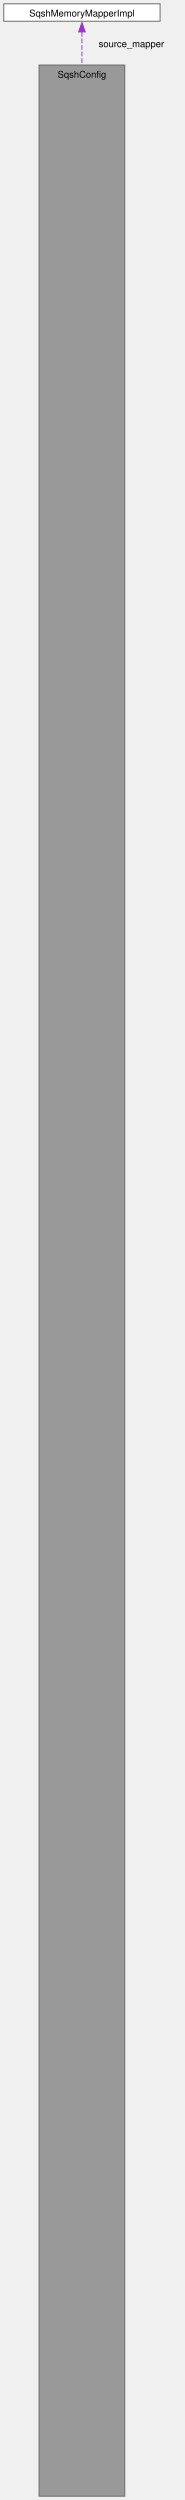
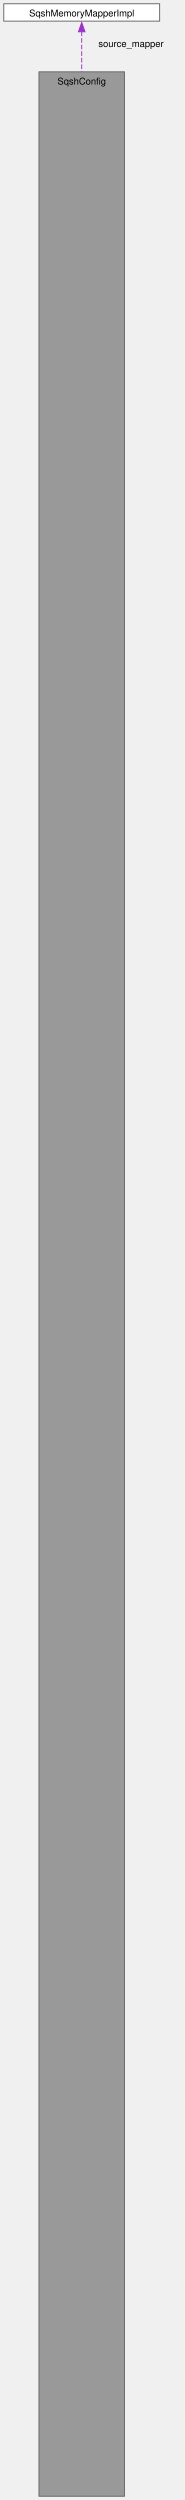
- <svg xmlns="http://www.w3.org/2000/svg" xmlns:xlink="http://www.w3.org/1999/xlink" width="196pt" height="2655pt" viewBox="0.00 0.00 196.00 2654.89">
-   <g id="graph0" class="graph" transform="scale(1 1) rotate(0) translate(4 2650.89)">
+ <svg xmlns="http://www.w3.org/2000/svg" xmlns:xlink="http://www.w3.org/1999/xlink" width="196pt" height="2662pt" viewBox="0.00 0.00 196.00 2662.39">
+   <g id="graph0" class="graph" transform="scale(1 1) rotate(0) translate(4 2658.39)">
    <g id="node1" class="node">
      <g id="a_node1">
        <a xlink:title="The SqshConfig struct contains all the configuration options for a sqsh session.">
          <polygon fill="#999999" stroke="#666666" points="128.5,-2581.89 37.5,-2581.89 37.5,0 128.5,0 128.5,-2581.89" />
          <text text-anchor="middle" x="83" y="-2568.39" font-family="Helvetica,sans-Serif" font-size="10.00">SqshConfig</text>
        </a>
      </g>
    </g>
    <g id="node2" class="node">
      <g id="a_node2">
        <a xlink:href="structSqshMemoryMapperImpl.html" target="_top" xlink:title="The implementation of a memory mapper.">
-           <polygon fill="white" stroke="#666666" points="166,-2646.89 0,-2646.89 0,-2628.39 166,-2628.39 166,-2646.89" />
-           <text text-anchor="middle" x="83" y="-2633.39" font-family="Helvetica,sans-Serif" font-size="10.00">SqshMemoryMapperImpl</text>
+           <polygon fill="white" stroke="#666666" points="166,-2654.39 0,-2654.39 0,-2635.89 166,-2635.89 166,-2654.39" />
+           <text text-anchor="middle" x="83" y="-2640.89" font-family="Helvetica,sans-Serif" font-size="10.00">SqshMemoryMapperImpl</text>
        </a>
      </g>
    </g>
    <g id="edge1" class="edge">
-       <path fill="none" stroke="#9a32cd" stroke-dasharray="5,2" d="M83,-2617.1C83,-2608.19 83,-2596.4 83,-2582.05" />
-       <polygon fill="#9a32cd" stroke="#9a32cd" points="79.5,-2617.05 83,-2627.05 86.5,-2617.05 79.5,-2617.05" />
-       <text text-anchor="middle" x="135.5" y="-2600.89" font-family="Helvetica,sans-Serif" font-size="10.00"> source_mapper</text>
+       <path fill="none" stroke="#9a32cd" stroke-dasharray="5,2" d="M83,-2624.83C83,-2614.42 83,-2600.04 83,-2582.21" />
+       <polygon fill="#9a32cd" stroke="#9a32cd" points="79.5,-2624.5 83,-2634.5 86.5,-2624.5 79.5,-2624.5" />
+       <text text-anchor="middle" x="135.5" y="-2608.39" font-family="Helvetica,sans-Serif" font-size="10.00"> source_mapper</text>
    </g>
  </g>
</svg>
